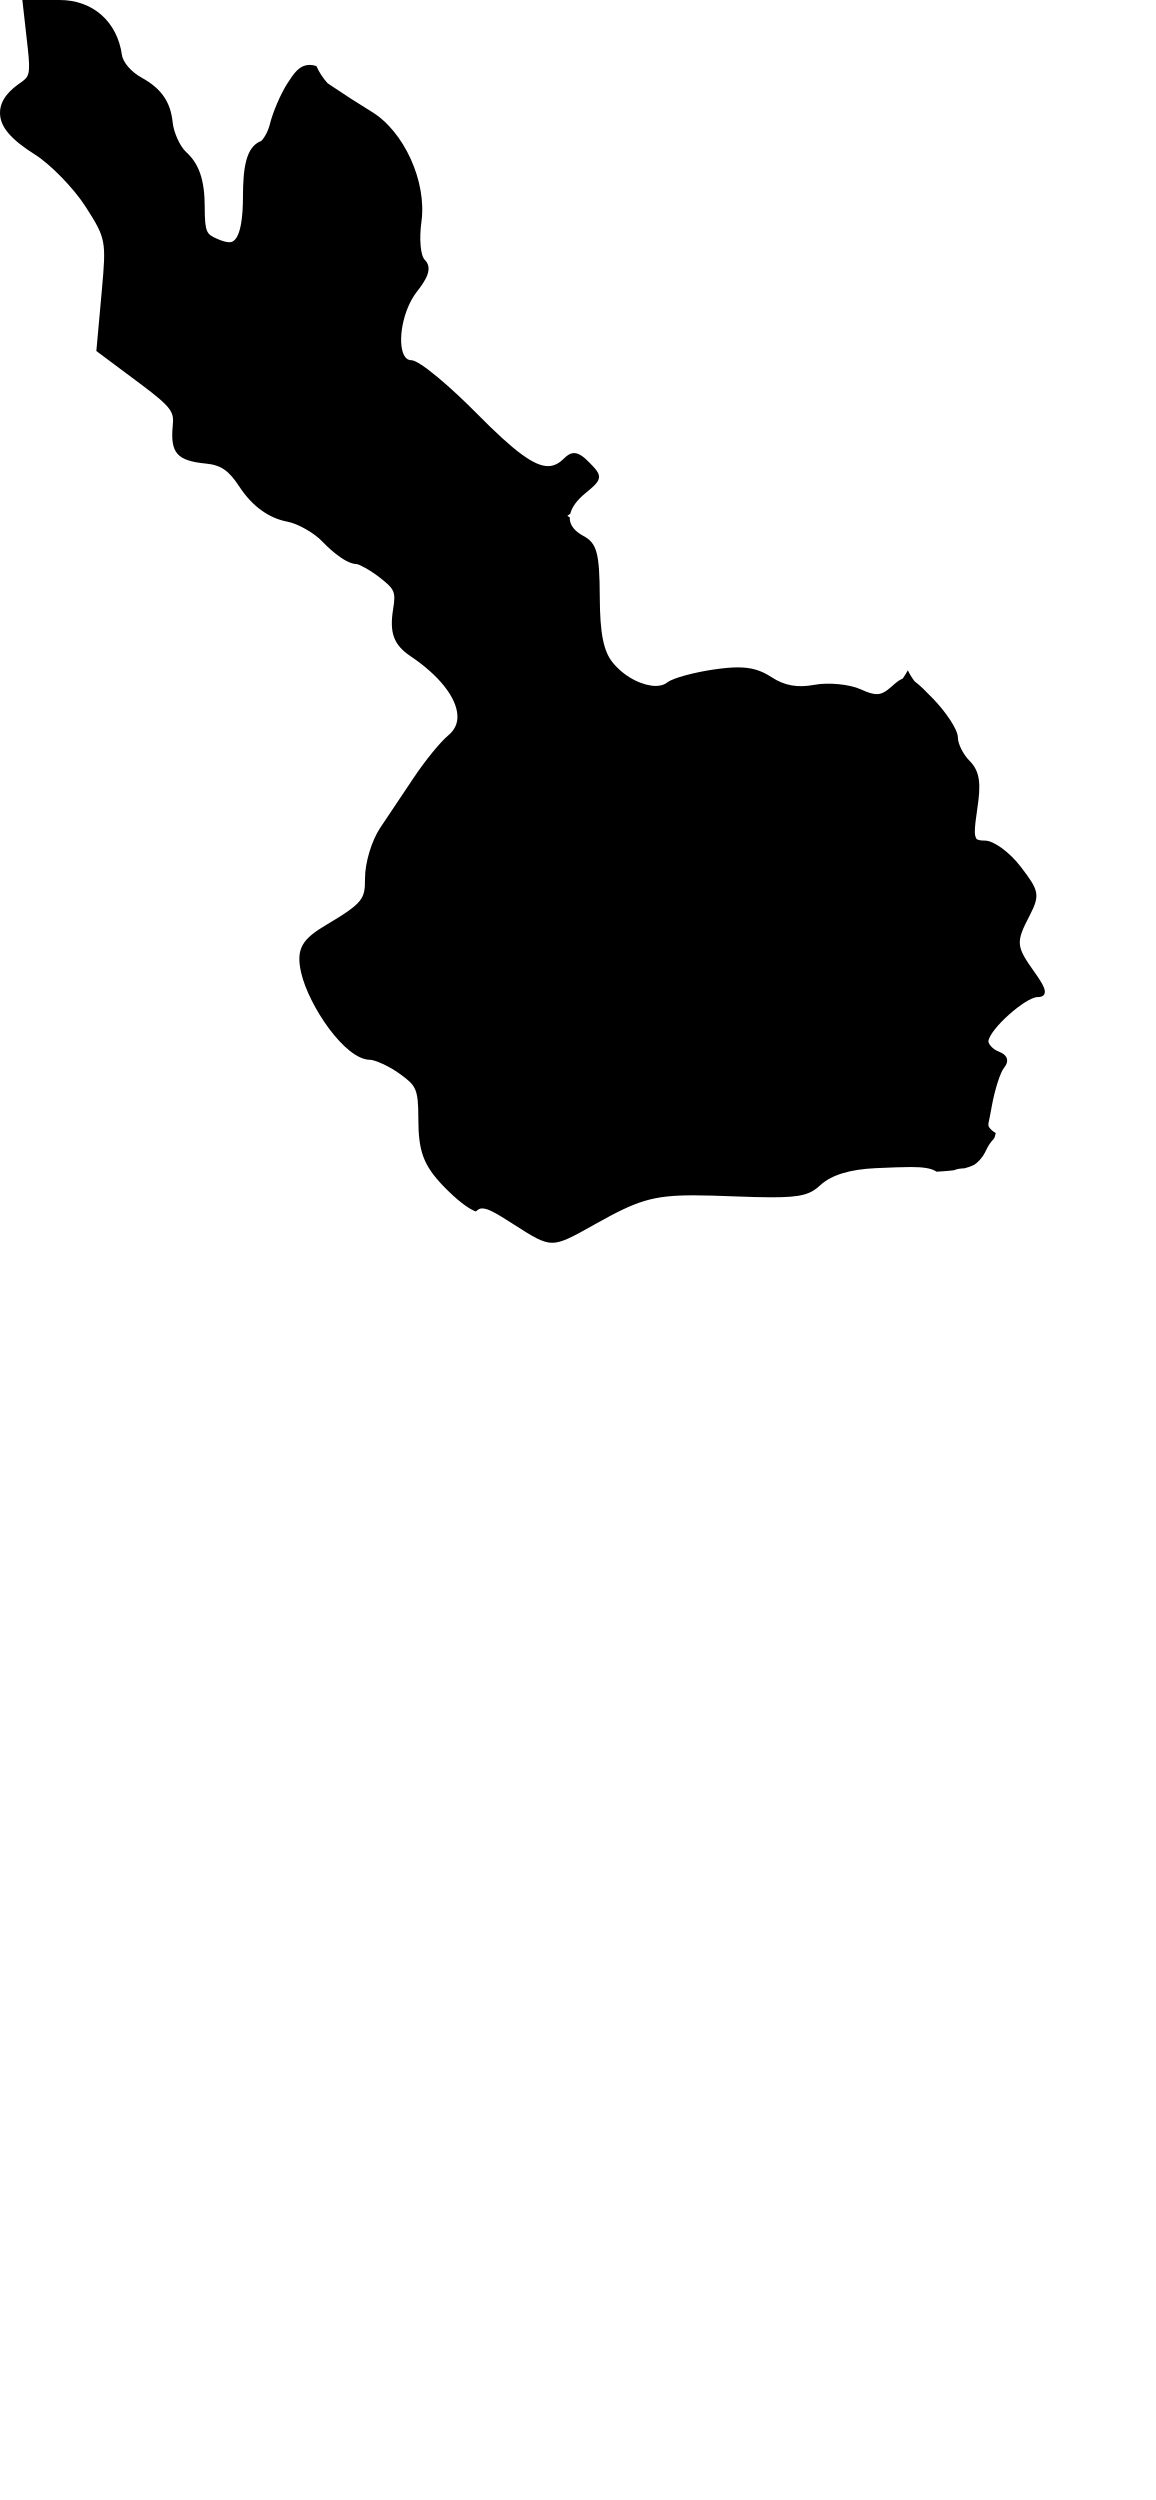
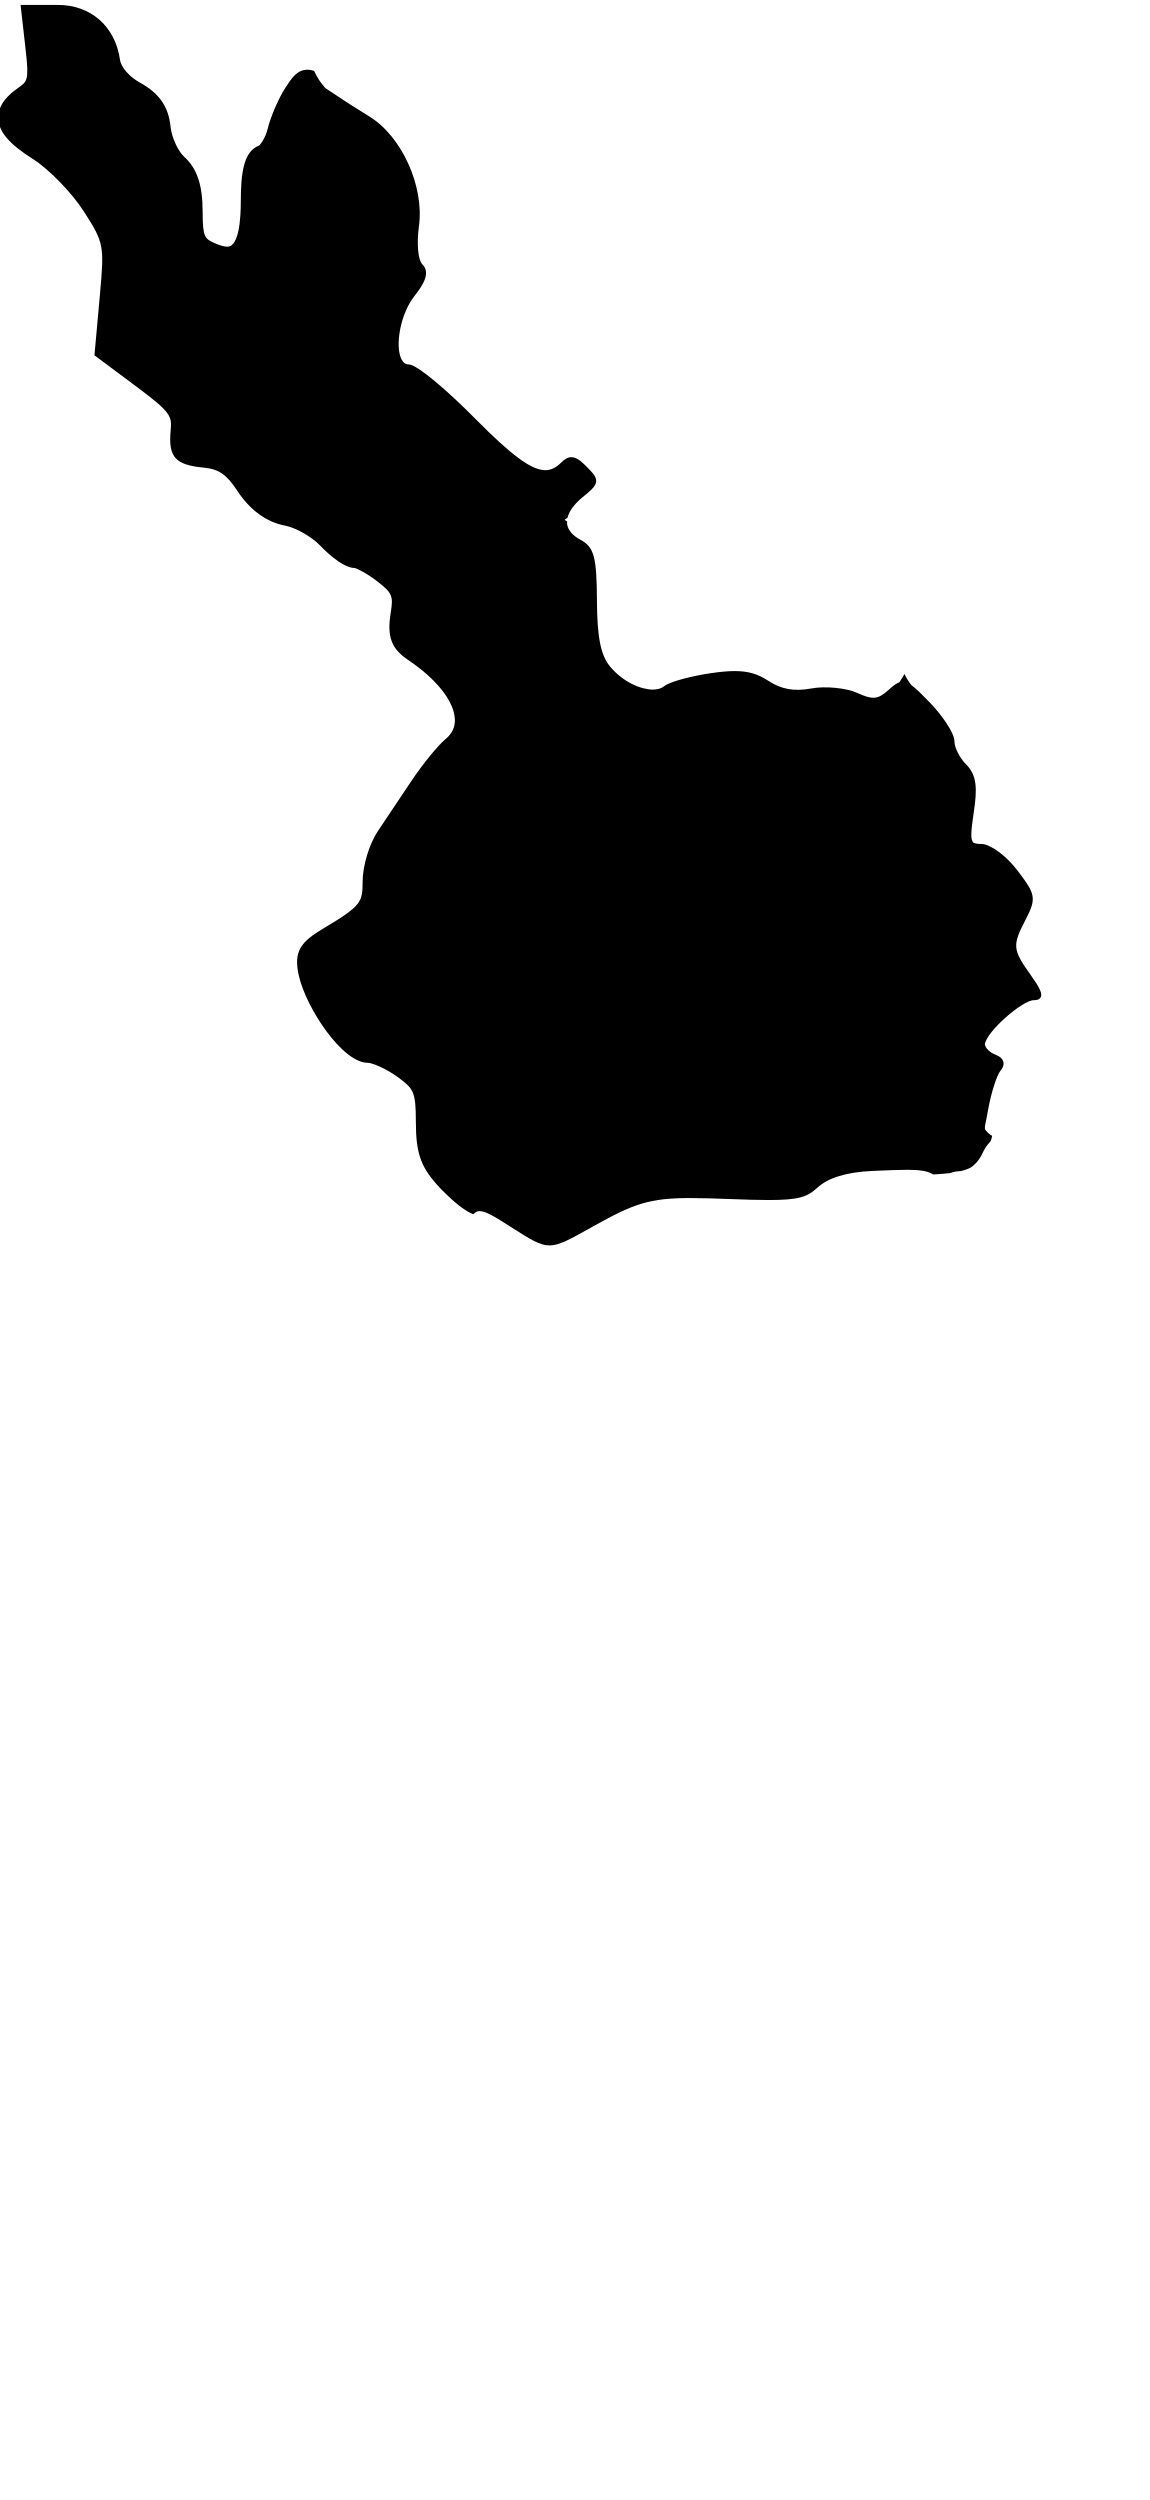
- <svg xmlns="http://www.w3.org/2000/svg" viewBox="8.862 100.393 92.299 199.634">
+ <svg xmlns="http://www.w3.org/2000/svg" viewBox="9 100 92 200">
  <path d="M46.852 197.134l.18-.138a.55.55 0 01.351-.104c.438.002 1.055.35 2.273 1.128l.217.139c1.534.982 2.304 1.475 3.086 1.475.77 0 1.61-.47 3.298-1.414l.24-.135c3.203-1.791 4.449-2.241 7.746-2.241.935 0 2.042.037 3.001.075 1.505.058 2.477.083 3.249.083 2.419 0 3.093-.245 3.887-.979.868-.802 2.352-1.256 4.411-1.348 1.247-.054 2.116-.091 2.808-.091.972 0 1.592.1 1.953.314l.098.058.113-.006.211-.014a16.37 16.37 0 001.031-.09l.099-.027c.181-.077.411-.117.771-.131.277-.07.518-.153.787-.285.382-.26.722-.673.931-1.133.167-.365.371-.674.608-.917l.091-.155c.029-.098.055-.222.082-.327a1.643 1.643 0 01-.486-.409l-.088-.132-.009-.217c.089-.415.176-.88.271-1.401.234-1.297.681-2.695.975-3.052.211-.254.288-.496.23-.719-.062-.24-.283-.435-.655-.578-.418-.16-.789-.524-.823-.813.093-.987 2.992-3.536 3.926-3.536.419 0 .506-.168.539-.232.148-.287-.054-.737-.802-1.787-1.459-2.051-1.484-2.345-.374-4.483.87-1.675.738-2.013-.695-3.892-.882-1.159-2.167-2.102-2.864-2.102-.337 0-.468-.036-.536-.063l-.134-.053-.064-.13c-.111-.226-.128-.673.117-2.291.283-1.895.263-2.952-.617-3.832-.505-.504-.933-1.356-.933-1.859 0-.661-1.008-2.098-1.983-3.105-.594-.613-1.044-1.068-1.42-1.343l-.081-.08a5.022 5.022 0 01-.512-.844 5.694 5.694 0 01-.355.584l-.059.082-.092.042c-.225.102-.453.287-.748.554-.516.468-.85.642-1.23.642-.31 0-.683-.112-1.288-.388-.876-.398-2.571-.566-3.683-.356-1.359.254-2.392.069-3.434-.614-.844-.553-1.62-.778-2.68-.778-.52 0-1.125.053-1.907.166-1.464.213-3.264.661-3.741 1.04-.283.227-.659.275-.923.275-.9 0-2.348-.572-3.397-1.828-.761-.911-1.049-2.341-1.063-5.279-.018-3.519-.228-4.294-1.322-4.879-.651-.349-1.022-.801-1.072-1.31-.004-.047.012-.096.013-.144l-.208-.144.237-.171c.125-.524.53-1.082 1.209-1.639.678-.556 1.062-.889 1.082-1.269.02-.355-.276-.675-.761-1.167-.451-.458-.833-.763-1.228-.763-.333 0-.6.224-.795.418-.424.424-.833.622-1.289.622-1.104 0-2.683-1.163-5.633-4.148-2.061-2.09-4.612-4.31-5.284-4.31-.255 0-.457-.148-.599-.44-.5-1.03-.109-3.561 1.059-5.048.719-.914 1.292-1.851.622-2.521-.346-.345-.462-1.662-.27-3.063.436-3.184-1.388-7.201-3.982-8.772a87.486 87.486 0 01-3.315-2.138l-.199-.135a5.233 5.233 0 01-.893-1.367 1.609 1.609 0 00-.513-.095c-.849 0-1.268.648-1.799 1.469-.537.829-1.169 2.302-1.409 3.282-.174.706-.58 1.256-.701 1.329-1.197.458-1.442 2.119-1.442 4.471 0 1.348-.139 3.608-1.072 3.608-.259 0-.608-.097-1.009-.28-.786-.358-.973-.444-.973-2.518 0-2.146-.443-3.462-1.483-4.403-.484-.439-.997-1.563-1.076-2.359-.164-1.644-.905-2.715-2.479-3.581-.827-.455-1.489-1.217-1.573-1.812-.375-2.667-2.328-4.39-4.973-4.39h-2.979l.426 3.787c.253 2.241.088 2.356-.606 2.842-.702.49-1.632 1.276-1.604 2.432.025 1.082.864 2.065 2.804 3.29 1.244.787 3.087 2.685 4.025 4.146 1.624 2.531 1.66 2.718 1.304 6.661l-.44 4.873 3.52 2.626c2.604 1.944 2.679 2.271 2.579 3.344-.203 2.174.341 2.794 2.646 3.017 1.201.116 1.825.544 2.671 1.836 1.018 1.554 2.34 2.521 3.824 2.8.848.159 2.163.905 2.812 1.596.173.184 1.72 1.797 2.762 1.797h.002c.168.031.973.409 1.877 1.121 1.13.89 1.225 1.119 1.009 2.45-.312 1.92.04 2.876 1.392 3.786 2.268 1.524 3.666 3.289 3.738 4.721.032.642-.211 1.168-.744 1.61-.626.521-1.814 1.979-2.762 3.394-.876 1.306-2.07 3.091-2.655 3.969-.692 1.04-1.216 2.781-1.218 4.05-.002 1.608-.088 1.925-3.071 3.692-1.891 1.121-2.481 1.87-2.026 3.842.603 2.613 3.491 6.947 5.502 6.947.342 0 1.482.461 2.421 1.156 1.229.908 1.433 1.127 1.433 3.537 0 2.621.41 3.728 1.992 5.385.37.385 1.221 1.23 1.99 1.718.137.087.272.166.4.226l.202.09z" />
</svg>
